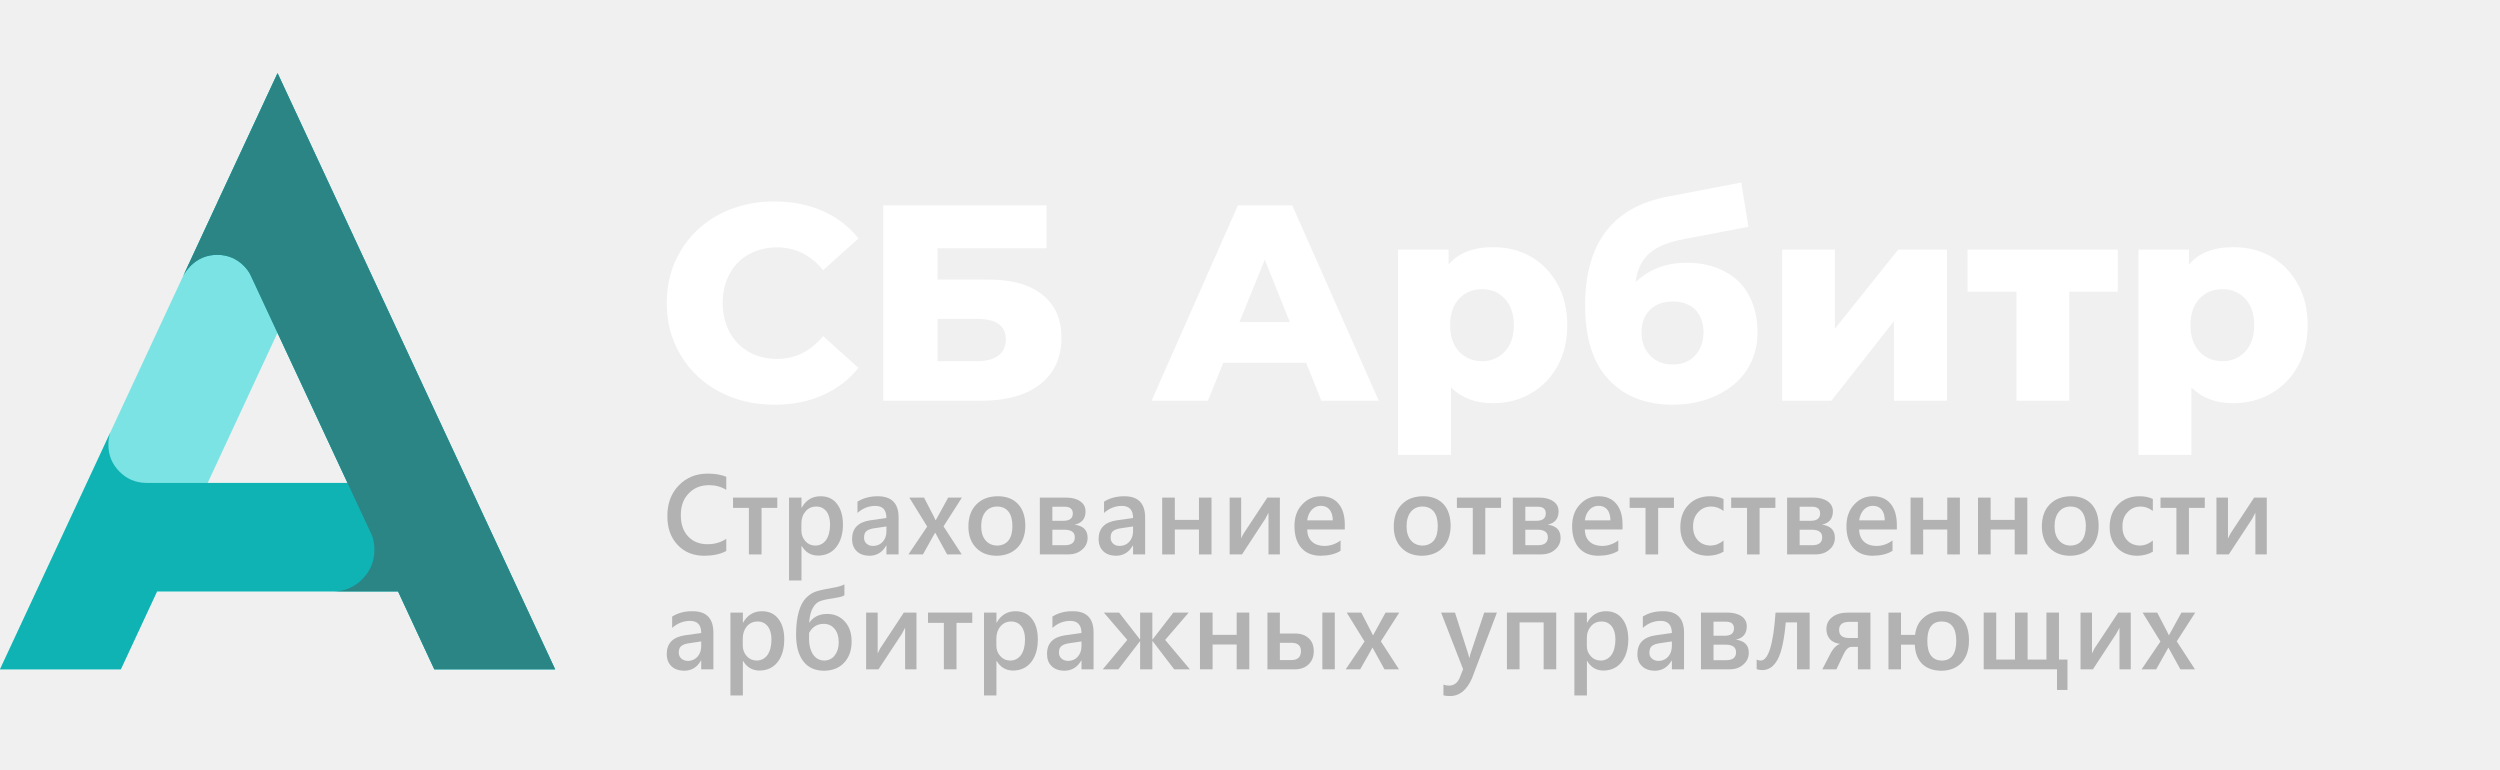
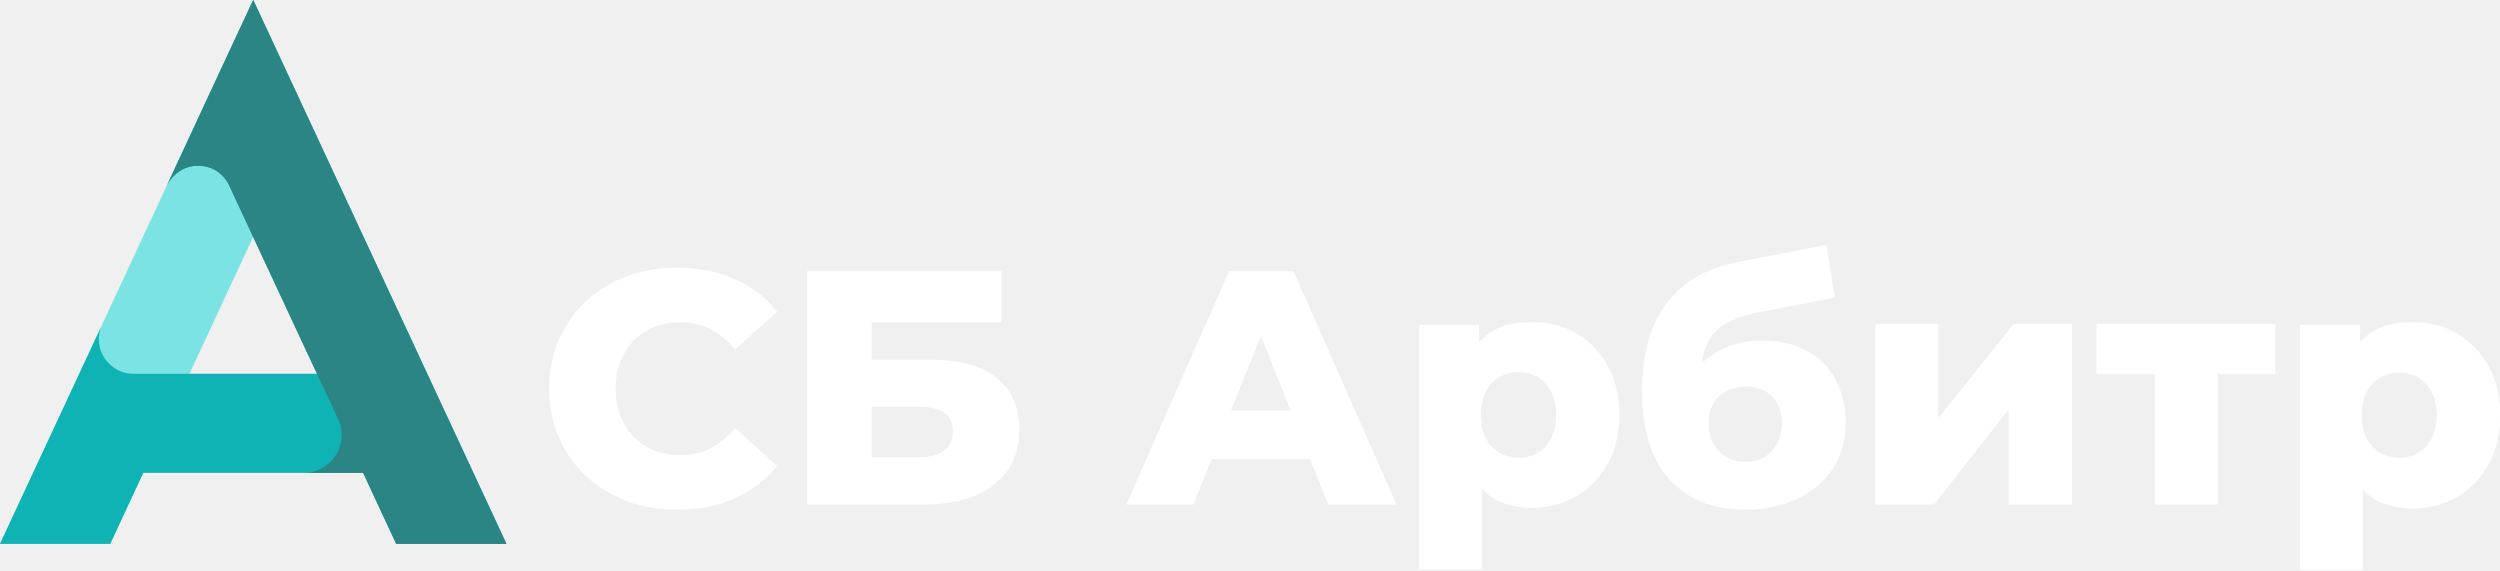
- <svg xmlns="http://www.w3.org/2000/svg" width="1300" height="400" viewBox="0 0 1300 400" fill="none">
-   <path d="M112.91 105.51V105.56L0 348.04H62.83L81.68 307.52H206.98L225.83 348.04H288.66L144.33 38.04L112.91 105.51ZM144.33 172.99L180.72 251.11H107.99L144.33 172.99Z" fill="#7BE3E3" />
-   <path d="M112.91 105.51V105.56L95.19 143.68C96.17 141.71 97.49 139.89 99.13 138.24C102.93 134.45 107.57 132.52 112.96 132.52C118.35 132.52 123 134.45 126.79 138.24C128.34 139.79 129.56 141.48 130.36 143.21L180.72 251.11H75.73C70.43 250.97 65.93 249.05 62.18 245.3C58.29 241.4 56.36 236.72 56.36 231.23C56.36 229.03 56.69 226.92 57.35 224.95L0 348.04H62.83L81.68 307.52H206.98L225.83 348.04H288.66L144.33 38.04L112.91 105.51Z" fill="#10B3B3" />
-   <path d="M112.91 105.51V105.56L95.19 143.68C96.17 141.71 97.49 139.89 99.13 138.24C102.93 134.45 107.57 132.52 112.96 132.52C118.35 132.52 123 134.45 126.79 138.24C128.34 139.79 129.56 141.48 130.36 143.21L193.52 278.64C194.32 280.89 194.69 283.33 194.69 285.9C194.69 291.86 192.58 296.97 188.36 301.19C184.28 305.27 179.45 307.38 173.83 307.52H206.98L225.83 348.04H288.66L144.33 38.04L112.91 105.51Z" fill="#2C8585" />
-   <path d="M909.18 117.94L905.47 94.92L867.3 102.23C838.61 107.62 824.26 126.47 824.26 158.73C824.26 175.94 828.38 188.84 836.59 197.47C844.8 206.14 855.86 210.46 869.74 210.46C878.14 210.46 885.69 208.86 892.44 205.72C899.14 202.58 904.44 198.22 908.24 192.59C912.04 186.82 913.91 180.26 913.91 172.8C913.91 165.58 912.46 159.2 909.51 153.72C906.65 148.23 902.38 144.01 896.75 141.15C891.17 138.1 884.51 136.6 876.82 136.65C866.37 136.65 857.6 139.98 850.56 146.64C851.36 140.12 853.71 135.2 857.64 131.77C861.54 128.26 867.68 125.77 876.17 124.22L909.18 117.94ZM869.88 156.77C874.67 156.77 878.56 158.17 881.51 160.94C884.37 163.89 885.78 167.83 885.83 172.8C885.78 177.63 884.37 181.57 881.61 184.67C878.75 187.9 874.81 189.54 869.88 189.54C864.96 189.54 861.07 187.99 858.11 184.9C855.07 181.81 853.57 177.82 853.61 172.94C853.57 167.97 855.07 164.03 858.02 161.08C860.97 158.22 864.91 156.77 869.88 156.77Z" fill="white" />
-   <path d="M954.14 129.8H926.76V208.39H952.31L984.86 166.99V208.39H1012.43V129.8H987.07L954.14 170.93V129.8Z" fill="white" />
-   <path d="M1023.12 151.65H1048.58V208.39H1076.02V151.65H1101.24V129.8H1023.12V151.65Z" fill="white" />
-   <path d="M1161.36 128.54C1151.04 128.49 1143.35 131.54 1138.24 137.59V129.8H1111.99V236.53H1139.51V201.41C1144.9 206.89 1152.22 209.66 1161.36 209.66C1168.58 209.66 1175.1 207.97 1180.92 204.64C1186.77 201.31 1191.42 196.58 1194.84 190.48C1198.27 184.34 1199.95 177.21 1200 169.1C1199.95 160.94 1198.27 153.81 1194.84 147.67C1191.42 141.53 1186.77 136.79 1180.92 133.37C1175.1 130.13 1168.58 128.49 1161.36 128.54ZM1143.68 155.36C1146.78 152.03 1150.76 150.34 1155.69 150.39C1160.47 150.34 1164.4 152.03 1167.55 155.36C1170.64 158.69 1172.19 163.28 1172.19 169.1C1172.19 174.87 1170.64 179.46 1167.55 182.79C1164.4 186.12 1160.47 187.81 1155.69 187.81C1150.76 187.81 1146.78 186.12 1143.68 182.79C1140.58 179.46 1139.04 174.87 1139.04 169.1C1139.04 163.28 1140.58 158.69 1143.68 155.36Z" fill="white" />
-   <path d="M671.95 106.78H643.72L598.8 208.39H628.11L636.13 188.61H679.18L687.1 208.39H716.97L671.95 106.78ZM670.69 167.46H644.52L657.7 135.01L670.69 167.46Z" fill="white" />
-   <path d="M776.38 128.54C766.07 128.49 758.38 131.54 753.26 137.59V129.8H726.96V236.53H754.53V201.41C759.92 206.89 767.24 209.66 776.38 209.66C783.6 209.66 790.12 207.97 795.94 204.64C801.8 201.31 806.44 196.58 809.86 190.48C813.28 184.34 814.97 177.21 814.97 169.1C814.97 160.94 813.28 153.81 809.86 147.67C806.44 141.53 801.8 136.79 795.94 133.37C790.12 130.13 783.6 128.49 776.38 128.54ZM758.7 155.36C761.8 152.03 765.78 150.34 770.71 150.39C775.49 150.34 779.43 152.03 782.52 155.36C785.62 158.69 787.17 163.28 787.21 169.1C787.17 174.87 785.62 179.46 782.52 182.79C779.43 186.12 775.49 187.81 770.71 187.81C765.78 187.81 761.8 186.12 758.7 182.79C755.61 179.46 754.06 174.87 754.06 169.1C754.06 163.28 755.61 158.69 758.7 155.36Z" fill="white" />
-   <path d="M354.08 130.23C349.15 138.29 346.71 147.39 346.71 157.56C346.71 167.74 349.15 176.84 354.08 184.9C358.86 192.87 365.47 199.11 373.96 203.61C382.45 208.16 392.01 210.46 402.66 210.46C411.99 210.46 420.34 208.82 427.79 205.49C435.25 202.16 441.44 197.42 446.41 191.33L428.03 174.77C421.51 182.7 413.49 186.64 404.06 186.64C398.62 186.64 393.75 185.42 389.43 183.02C385.07 180.54 381.74 177.12 379.4 172.71C377.01 168.35 375.79 163.33 375.79 157.56C375.79 151.8 377.01 146.78 379.4 142.46C381.74 138.01 385.07 134.63 389.43 132.24C393.75 129.85 398.62 128.63 404.06 128.63C413.49 128.63 421.51 132.57 428.03 140.49L446.41 123.99C441.44 117.75 435.25 113.02 427.79 109.69C420.34 106.4 411.99 104.76 402.66 104.76C392.01 104.76 382.45 107.02 373.96 111.52C365.47 116.02 358.86 122.25 354.08 130.23Z" fill="white" />
-   <path d="M513.84 145.37H487.53V129.1H544.18V106.78H459.3V208.39H509.99C523.26 208.39 533.58 205.53 540.94 199.77C548.3 193.95 551.96 185.93 551.96 175.71C551.96 165.96 548.68 158.5 542.06 153.3C535.55 148 526.17 145.37 513.84 145.37ZM487.53 165.82H508.16C518.06 165.82 523.03 169.38 523.03 176.55C522.98 180.16 521.71 182.98 519.18 184.9C516.6 186.82 512.94 187.81 508.16 187.81H487.53V165.82Z" fill="white" />
-   <path d="M1158.55 258.75H1152.55V288.3H1158.97L1171.11 269.82C1171.86 268.46 1172.43 267.43 1172.8 266.63V288.3H1178.71V258.75H1172.15L1159.86 277.42C1159.21 278.64 1158.78 279.48 1158.55 280V258.75Z" fill="#B2B2B2" />
-   <path d="M1119.48 259.46C1117.47 258.52 1115.17 258.05 1112.6 258.05C1107.86 258.05 1104.06 259.55 1101.29 262.51C1098.43 265.41 1097.02 269.31 1097.02 274.23C1097.02 278.59 1098.34 282.11 1100.96 284.87C1103.54 287.59 1107.01 288.95 1111.28 289C1114.42 288.95 1117.18 288.25 1119.48 286.89V281.08C1117.37 282.81 1115.17 283.65 1112.88 283.7C1110.06 283.65 1107.81 282.76 1106.17 280.98C1104.48 279.2 1103.64 276.81 1103.68 273.76C1103.64 270.67 1104.53 268.18 1106.36 266.3C1108.09 264.38 1110.35 263.4 1113.11 263.4C1115.36 263.4 1117.47 264.15 1119.48 265.7V259.46Z" fill="#B2B2B2" />
-   <path d="M1065.89 262.27C1063.13 265.04 1061.77 268.88 1061.77 273.85C1061.77 278.4 1063.08 282.06 1065.71 284.83C1068.37 287.59 1071.94 288.95 1076.39 289C1080.94 288.95 1084.55 287.55 1087.32 284.73C1090 281.87 1091.3 278.12 1091.3 273.43C1091.3 268.6 1090.04 264.8 1087.56 262.13C1085.02 259.41 1081.51 258.05 1077.05 258.05C1072.4 258.05 1068.65 259.46 1065.89 262.27ZM1076.63 263.4C1079.21 263.4 1081.22 264.29 1082.58 266.07C1083.94 267.8 1084.6 270.34 1084.65 273.57C1084.6 276.81 1083.94 279.29 1082.58 281.03C1081.22 282.76 1079.21 283.65 1076.63 283.7C1074.14 283.65 1072.17 282.76 1070.67 280.98C1069.12 279.2 1068.37 276.76 1068.37 273.71C1068.37 270.48 1069.12 267.99 1070.62 266.16C1072.12 264.34 1074.14 263.4 1076.63 263.4Z" fill="#B2B2B2" />
-   <path d="M1087.84 318.54H1081.88V348.04H1088.31L1100.4 329.61C1101.15 328.25 1101.71 327.22 1102.14 326.42V348.04H1108V318.54H1101.48L1089.15 337.16C1088.49 338.38 1088.07 339.27 1087.84 339.78V318.54Z" fill="#B2B2B2" />
-   <path d="M1070.67 318.54H1064.16V342.97H1054.35V318.54H1047.79V342.97H1038.04V318.54H1031.52V348.04H1069.64V358.77H1075.08V342.97H1070.67V318.54Z" fill="#B2B2B2" />
-   <path d="M1121.74 318.54H1114.14L1123.42 333.59L1113.63 348.04H1121.22L1126.33 338.94C1127.04 337.67 1127.41 336.92 1127.51 336.78H1127.6C1128.02 337.63 1128.44 338.33 1128.77 338.94L1133.79 348.04H1141.38L1131.91 333.5L1141.52 318.54H1134.35L1127.88 330.31H1127.79C1127.46 329.56 1127.08 328.86 1126.75 328.15L1121.74 318.54Z" fill="#B2B2B2" />
-   <path d="M1131.73 288.3H1138.24V264.1H1146.49V258.75H1123.47V264.1H1131.73V288.3Z" fill="#B2B2B2" />
-   <path d="M1054.21 288.3V258.75H1047.65V270.34H1035.13V258.75H1028.56V288.3H1035.13V275.35H1047.65V288.3H1054.21Z" fill="#B2B2B2" />
-   <path d="M1000.05 258.75H993.49V288.3H1000.05V275.35H1012.58V288.3H1019.14V258.75H1012.58V270.34H1000.05V258.75Z" fill="#B2B2B2" />
-   <path d="M923.2 258.75H900.22V264.1H908.47V288.3H914.99V264.1H923.2V258.75Z" fill="#B2B2B2" />
-   <path d="M943.04 258.75H929.3V288.3H944.25C947.07 288.25 949.41 287.45 951.28 285.81C953.21 284.17 954.14 282.11 954.14 279.62C954.14 275.68 951.89 273.43 947.45 272.82C951.19 272.02 953.06 269.73 953.11 265.93C953.11 263.72 952.22 261.99 950.39 260.72C948.57 259.41 946.13 258.75 943.04 258.75ZM942.24 263.49C945.05 263.49 946.46 264.66 946.46 266.96C946.46 269.54 944.82 270.81 941.58 270.81H935.81V263.49H942.24ZM942.1 275.45C945.71 275.45 947.54 276.76 947.54 279.39C947.54 282.11 945.85 283.47 942.52 283.51H935.81V275.45H942.1Z" fill="#B2B2B2" />
-   <path d="M969.25 281.64C967.65 280.18 966.81 278.07 966.76 275.31H986.36V272.78C986.32 268.13 985.24 264.57 983.13 261.99C980.97 259.36 977.92 258.05 973.98 258.05C970.05 258.05 966.76 259.5 964.14 262.41C961.46 265.27 960.15 269.02 960.15 273.62C960.15 278.5 961.37 282.29 963.76 284.97C966.15 287.64 969.44 288.95 973.7 289C978.01 288.95 981.48 288.11 984.11 286.42V281.03C981.53 282.95 978.71 283.89 975.67 283.89C972.91 283.84 970.8 283.09 969.25 281.64ZM969.15 265.08C970.42 263.72 972.02 263.02 973.88 263.02C975.81 263.02 977.36 263.68 978.43 264.99C979.51 266.3 980.03 268.18 980.08 270.57H966.76C967.09 268.32 967.89 266.49 969.15 265.08Z" fill="#B2B2B2" />
-   <path d="M928.59 323.65H934.45V348.04H941.02V318.54H923.29C922.12 335.19 919.54 343.49 915.51 343.49C914.76 343.49 914.05 343.3 913.45 342.97V347.94C914.24 348.27 915.18 348.41 916.35 348.46C919.68 348.46 922.35 346.63 924.37 342.93C926.39 339.17 927.79 332.75 928.59 323.65Z" fill="#B2B2B2" />
-   <path d="M908.33 325.72C908.33 323.51 907.44 321.73 905.61 320.46C903.78 319.2 901.35 318.54 898.25 318.54H884.51V348.04H899.47C902.28 348.04 904.63 347.24 906.5 345.6C908.43 343.91 909.37 341.85 909.37 339.41C909.37 335.47 907.11 333.22 902.66 332.61C906.41 331.81 908.29 329.51 908.33 325.72ZM891.03 323.28H897.45C900.27 323.28 901.67 324.45 901.67 326.75C901.67 329.33 900.03 330.59 896.8 330.59H891.03V323.28ZM891.03 343.3V335.23H897.31C900.92 335.23 902.75 336.55 902.75 339.17C902.75 341.89 901.07 343.25 897.74 343.3H891.03Z" fill="#B2B2B2" />
-   <path d="M972.63 318.54H961.09C957.57 318.54 954.85 319.29 952.83 320.84C950.77 322.39 949.73 324.5 949.73 327.12C949.73 329.19 950.34 330.92 951.52 332.33C952.69 333.69 954.47 334.48 956.77 334.81C954.94 335.52 953.39 337.02 952.13 339.31L947.59 348.04H954.94L958.37 340.81C959.68 337.86 961.13 336.36 962.78 336.36H966.11V348.04H972.63V318.54ZM961.65 323.37H966.11V331.76H961.56C958.04 331.76 956.3 330.36 956.35 327.54C956.3 324.78 958.08 323.37 961.65 323.37Z" fill="#B2B2B2" />
-   <path d="M1010 317.84C1006.05 317.84 1002.86 318.92 1000.38 321.12C997.8 323.23 996.31 326.23 995.84 330.12H988.52V318.54H982V348.04H988.52V335.23H995.7C995.84 339.5 997.14 342.83 999.53 345.22C1001.93 347.57 1005.26 348.74 1009.53 348.79C1013.98 348.74 1017.5 347.33 1020.07 344.57C1022.6 341.7 1023.87 337.91 1023.87 333.08C1023.87 328.15 1022.7 324.4 1020.31 321.82C1017.83 319.15 1014.4 317.84 1010 317.84ZM1009.81 343.49C1004.74 343.44 1002.21 340.06 1002.21 333.26C1002.21 326.56 1004.69 323.18 1009.67 323.18C1014.69 323.18 1017.22 326.56 1017.27 333.26C1017.22 340.06 1014.73 343.44 1009.81 343.49Z" fill="#B2B2B2" />
-   <path d="M554.44 258.75H540.71V288.3H555.66C558.48 288.25 560.82 287.45 562.7 285.81C564.62 284.17 565.56 282.11 565.56 279.62C565.56 275.68 563.31 273.43 558.81 272.82C562.6 272.02 564.48 269.73 564.48 265.93C564.48 263.72 563.59 261.99 561.76 260.72C559.98 259.41 557.54 258.75 554.44 258.75ZM553.6 263.49C556.41 263.49 557.82 264.66 557.87 266.96C557.87 269.54 556.23 270.81 552.99 270.81H547.22V263.49H553.6ZM547.22 275.45H553.46C557.07 275.45 558.9 276.76 558.9 279.39C558.9 282.11 557.21 283.47 553.88 283.51H547.22V275.45Z" fill="#B2B2B2" />
-   <path d="M480.5 258.75H472.85L482.14 273.81L472.38 288.3H479.93L485.04 279.15C485.75 277.89 486.12 277.18 486.26 277.04H486.36C486.78 277.89 487.15 278.59 487.48 279.15L492.5 288.3H500.1L490.63 273.71L500.19 258.75H493.06L486.59 270.52H486.5C486.17 269.77 485.8 269.07 485.47 268.37L480.5 258.75Z" fill="#B2B2B2" />
-   <path d="M507.74 262.27C504.97 265.04 503.57 268.88 503.57 273.85C503.57 278.4 504.88 282.06 507.55 284.83C510.18 287.59 513.74 288.95 518.2 289C522.75 288.95 526.4 287.55 529.12 284.73C531.79 281.87 533.16 278.12 533.16 273.43C533.16 268.6 531.89 264.8 529.4 262.13C526.87 259.41 523.35 258.05 518.9 258.05C514.21 258.05 510.51 259.46 507.74 262.27ZM512.48 280.98C510.98 279.2 510.22 276.76 510.22 273.71C510.22 270.48 510.98 267.99 512.43 266.16C513.93 264.34 515.95 263.4 518.48 263.4C521.06 263.4 523.03 264.29 524.43 266.07C525.79 267.8 526.45 270.34 526.45 273.57C526.45 276.81 525.79 279.29 524.43 281.03C523.03 282.76 521.06 283.65 518.48 283.7C515.99 283.65 513.98 282.76 512.48 280.98Z" fill="#B2B2B2" />
-   <path d="M455.18 263.07C459.02 263.07 460.94 265.18 460.94 269.35L452.46 270.57C446.22 271.51 443.08 274.74 443.08 280.32C443.08 282.95 443.87 285.06 445.47 286.61C447.06 288.16 449.27 288.95 452.13 289C455.92 288.95 458.83 287.22 460.8 283.7H460.94V288.3H467.27V269.07C467.27 261.71 463.66 258.05 456.39 258.05C452.41 258.05 448.89 258.99 445.89 260.86V266.73C448.61 264.29 451.7 263.07 455.18 263.07ZM450.63 282.72C449.74 281.92 449.27 280.89 449.31 279.62C449.31 277.89 449.78 276.71 450.72 276.06C451.66 275.35 453.06 274.89 454.94 274.65L460.94 273.76V276.34C460.94 278.54 460.29 280.32 459.02 281.73C457.75 283.14 456.11 283.84 454.1 283.89C452.64 283.89 451.52 283.51 450.63 282.72Z" fill="#B2B2B2" />
-   <path d="M476.56 318.54H469.99L457.71 337.16C457.05 338.38 456.63 339.27 456.39 339.78V318.54H450.39V348.04H456.82L468.96 329.61C469.71 328.25 470.27 327.22 470.65 326.42V348.04H476.56V318.54Z" fill="#B2B2B2" />
-   <path d="M518.15 318.54H511.68V361.63H518.15V343.72H518.29C520.26 347 523.07 348.65 526.78 348.69C530.76 348.65 533.95 347.19 536.25 344.24C538.55 341.28 539.67 337.34 539.67 332.42C539.67 327.97 538.64 324.4 536.63 321.82C534.61 319.15 531.75 317.84 528.09 317.84C523.78 317.84 520.5 319.81 518.29 323.75H518.15V318.54ZM518.1 335.7V332.09C518.1 329.51 518.81 327.4 520.26 325.72C521.67 324.03 523.54 323.18 525.84 323.18C528.04 323.18 529.78 324.03 531.09 325.67C532.36 327.31 533.01 329.56 533.01 332.47C533.01 335.89 532.31 338.61 530.95 340.58C529.54 342.5 527.62 343.49 525.23 343.49C523.17 343.44 521.48 342.69 520.17 341.19C518.81 339.69 518.1 337.86 518.1 335.7Z" fill="#B2B2B2" />
-   <path d="M505.58 323.89V318.54H482.56V323.89H490.81V348.04H497.38V323.89H505.58Z" fill="#B2B2B2" />
-   <path d="M583.38 263.07C587.27 263.07 589.19 265.18 589.19 269.35L580.66 270.57C574.42 271.51 571.28 274.74 571.28 280.32C571.28 282.95 572.08 285.06 573.67 286.61C575.26 288.16 577.47 288.95 580.33 289C584.13 288.95 587.03 287.22 589.05 283.7H589.19V288.3H595.47V269.07C595.47 261.71 591.86 258.05 584.6 258.05C580.61 258.05 577.09 258.99 574.09 260.86V266.73C576.86 264.29 579.95 263.07 583.38 263.07ZM578.87 282.72C577.98 281.92 577.52 280.89 577.52 279.62C577.52 277.89 577.98 276.71 578.92 276.06C579.86 275.35 581.27 274.89 583.14 274.65L589.19 273.76V276.34C589.14 278.54 588.49 280.32 587.22 281.73C585.96 283.14 584.31 283.84 582.3 283.89C580.84 283.89 579.72 283.51 578.87 282.72Z" fill="#B2B2B2" />
-   <path d="M547.27 320.6V326.51C549.99 324.07 553.08 322.86 556.51 322.86C560.4 322.86 562.32 324.97 562.37 329.14L553.79 330.36C547.55 331.3 544.41 334.53 544.46 340.11C544.46 342.74 545.25 344.85 546.85 346.4C548.44 347.94 550.65 348.74 553.46 348.79C557.3 348.74 560.21 347 562.23 343.49H562.37V348.04H568.65V328.86C568.65 321.5 565.04 317.79 557.77 317.84C553.79 317.79 550.27 318.73 547.27 320.6ZM550.65 339.41C550.65 337.67 551.12 336.5 552.1 335.84C553.04 335.14 554.44 334.67 556.27 334.44L562.37 333.55V336.13C562.32 338.33 561.67 340.11 560.4 341.52C559.13 342.93 557.49 343.63 555.48 343.68C554.02 343.63 552.85 343.25 552 342.46C551.12 341.66 550.65 340.67 550.65 339.41Z" fill="#B2B2B2" />
-   <path d="M592.85 333.41V348.04H599.23V333.41H599.37L610.57 348.04H618.73L605.88 332.75L618.12 318.54H610.15L599.37 332.47H599.23V318.54H592.85V332.47H592.75L581.92 318.54H574L586.19 332.75L573.43 348.04H581.55L592.8 333.41H592.85Z" fill="#B2B2B2" />
-   <path d="M377.66 254.72V247.92C375.08 246.84 371.89 246.28 368 246.28C361.95 246.28 356.94 248.3 353 252.38C349.01 256.46 347 261.8 347.04 268.41C347 274.56 348.78 279.53 352.34 283.33C355.86 287.12 360.5 289 366.36 289C370.91 288.95 374.66 288.16 377.66 286.51V280.18C374.85 282.06 371.57 283 367.82 283C363.69 282.95 360.36 281.64 357.83 278.96C355.3 276.24 354.03 272.59 354.03 268.04C353.98 263.21 355.34 259.41 358.11 256.6C360.78 253.74 364.35 252.28 368.71 252.28C371.99 252.28 374.99 253.08 377.66 254.72Z" fill="#B2B2B2" />
-   <path d="M404.2 258.75H381.18V264.1H389.43V288.3H396V264.1H404.2V258.75Z" fill="#B2B2B2" />
-   <path d="M416.77 258.75H410.3V301.85H416.77V283.94H416.91C418.88 287.22 421.69 288.86 425.4 288.91C429.38 288.86 432.57 287.4 434.87 284.45C437.17 281.5 438.34 277.56 438.34 272.63C438.29 268.18 437.26 264.62 435.25 262.04C433.23 259.36 430.37 258.05 426.71 258.05C422.4 258.05 419.12 260.02 416.91 263.96H416.77V258.75ZM429.71 265.88C430.98 267.52 431.63 269.77 431.63 272.68C431.63 276.1 430.93 278.82 429.57 280.79C428.17 282.72 426.24 283.7 423.85 283.7C421.79 283.65 420.1 282.9 418.79 281.4C417.43 279.9 416.72 278.07 416.72 275.92V272.31C416.72 269.73 417.43 267.62 418.88 265.93C420.29 264.24 422.16 263.4 424.51 263.4C426.66 263.4 428.4 264.24 429.71 265.88Z" fill="#B2B2B2" />
-   <path d="M349.53 320.6V326.51C352.3 324.07 355.39 322.86 358.81 322.86C362.7 322.86 364.63 324.97 364.63 329.14L356.09 330.36C349.86 331.3 346.71 334.53 346.71 340.11C346.71 342.74 347.51 344.85 349.11 346.4C350.7 347.94 352.9 348.74 355.76 348.79C359.61 348.74 362.52 347 364.49 343.49H364.63V348.04H370.96V328.86C370.91 321.5 367.3 317.79 360.03 317.84C356.05 317.79 352.53 318.73 349.53 320.6ZM358.58 334.44L364.63 333.55V336.13C364.58 338.33 363.92 340.11 362.66 341.52C361.39 342.93 359.75 343.63 357.78 343.68C356.33 343.63 355.15 343.25 354.31 342.46C353.42 341.66 352.95 340.67 352.95 339.41C352.95 337.67 353.42 336.5 354.4 335.84C355.34 335.14 356.75 334.67 358.58 334.44Z" fill="#B2B2B2" />
-   <path d="M439.09 303.86C438.15 304.38 436.75 304.9 434.82 305.32C429.99 306.16 426.62 306.86 424.6 307.48C422.63 308.08 420.85 309.21 419.21 310.85C417.57 312.49 416.26 314.88 415.36 318.12C414.43 321.35 413.96 325.29 413.96 329.94C413.96 335.98 415.22 340.67 417.76 343.91C420.24 347.15 423.8 348.74 428.45 348.79C432.85 348.74 436.37 347.38 438.95 344.61C441.53 341.85 442.84 338.14 442.84 333.59C442.84 329.28 441.67 325.81 439.33 323.23C436.93 320.56 433.89 319.25 430.09 319.25C426.1 319.25 423.01 320.75 420.9 323.7H420.76C421.04 320.28 421.69 317.7 422.77 315.96C423.8 314.13 425.16 312.96 426.85 312.45C428.49 311.88 431.35 311.32 435.48 310.71C437.12 310.43 438.34 310.05 439.09 309.54V303.86ZM428.31 324.4C430.7 324.4 432.62 325.29 434.07 327.08C435.43 328.81 436.14 331.11 436.14 334.06C436.14 336.78 435.43 339.03 434.07 340.81C432.71 342.55 430.88 343.44 428.59 343.49C427.41 343.44 426.34 343.21 425.35 342.69C424.41 342.18 423.57 341.42 422.87 340.44C422.16 339.41 421.65 338.24 421.27 336.88C420.9 335.56 420.71 334.2 420.71 332.84V329.14C422.4 326 424.93 324.4 428.31 324.4Z" fill="#B2B2B2" />
-   <path d="M404.77 321.82C402.75 319.15 399.89 317.84 396.23 317.84C391.92 317.84 388.64 319.81 386.43 323.75H386.29V318.54H379.82V361.63H386.29V343.72H386.43C388.4 347 391.21 348.65 394.92 348.69C398.91 348.65 402.09 347.19 404.39 344.24C406.69 341.28 407.81 337.34 407.81 332.42C407.81 327.97 406.78 324.4 404.77 321.82ZM393.98 323.18C396.19 323.18 397.92 324.03 399.23 325.67C400.5 327.31 401.16 329.56 401.16 332.47C401.16 335.89 400.45 338.61 399.09 340.58C397.69 342.5 395.76 343.49 393.37 343.49C391.31 343.44 389.62 342.69 388.31 341.19C386.95 339.69 386.24 337.86 386.24 335.7V332.09C386.24 329.51 386.95 327.4 388.35 325.72C389.76 324.03 391.64 323.18 393.98 323.18Z" fill="#B2B2B2" />
-   <path d="M896.24 259.46C894.22 258.52 891.92 258.05 889.34 258.05C884.61 258.05 880.81 259.55 878 262.51C875.18 265.41 873.77 269.31 873.77 274.23C873.77 278.59 875.09 282.11 877.67 284.87C880.29 287.59 883.76 288.95 888.03 289C891.17 288.95 893.94 288.25 896.24 286.89V281.08C894.13 282.81 891.92 283.65 889.58 283.7C886.81 283.65 884.56 282.76 882.92 280.98C881.23 279.2 880.39 276.81 880.39 273.76C880.39 270.67 881.28 268.18 883.11 266.3C884.84 264.38 887.09 263.4 889.81 263.4C892.11 263.4 894.22 264.15 896.24 265.7V259.46Z" fill="#B2B2B2" />
-   <path d="M870.45 258.75H847.42V264.1H855.67V288.3H862.24V264.1H870.45V258.75Z" fill="#B2B2B2" />
-   <path d="M780.55 258.75H757.58V264.1H765.83V288.3H772.35V264.1H780.55V258.75Z" fill="#B2B2B2" />
-   <path d="M800.39 258.75H786.65V288.3H801.61C804.42 288.25 806.77 287.45 808.64 285.81C810.56 284.17 811.5 282.11 811.5 279.62C811.5 275.68 809.25 273.43 804.8 272.82C808.55 272.02 810.42 269.73 810.47 265.93C810.47 263.72 809.58 261.99 807.75 260.72C805.92 259.41 803.48 258.75 800.39 258.75ZM793.17 270.81V263.49H799.59C802.41 263.49 803.81 264.66 803.81 266.96C803.81 269.54 802.17 270.81 798.94 270.81H793.17ZM793.17 275.45H799.45C803.06 275.45 804.89 276.76 804.89 279.39C804.84 282.11 803.16 283.47 799.83 283.51H793.17V275.45Z" fill="#B2B2B2" />
-   <path d="M821.49 262.41C818.82 265.27 817.5 269.02 817.5 273.62C817.5 278.5 818.72 282.29 821.12 284.97C823.51 287.64 826.79 288.95 831.06 289C835.37 288.95 838.84 288.11 841.51 286.42V281.03C838.93 282.95 836.07 283.89 832.98 283.89C830.26 283.84 828.15 283.09 826.6 281.64C824.96 280.18 824.16 278.07 824.12 275.31H843.72V272.78C843.72 268.13 842.64 264.57 840.48 261.99C838.33 259.36 835.28 258.05 831.34 258.05C827.4 258.05 824.12 259.5 821.49 262.41ZM835.79 264.99C836.87 266.3 837.39 268.18 837.43 270.57H824.12C824.4 268.32 825.2 266.49 826.51 265.08C827.77 263.72 829.37 263.02 831.24 263.02C833.17 263.02 834.71 263.68 835.79 264.99Z" fill="#B2B2B2" />
-   <path d="M754.34 273.43C754.29 268.6 753.08 264.8 750.59 262.13C748.06 259.41 744.54 258.05 740.09 258.05C735.4 258.05 731.69 259.46 728.93 262.27C726.16 265.04 724.75 268.88 724.75 273.85C724.75 278.4 726.07 282.06 728.74 284.83C731.37 287.59 734.93 288.95 739.38 289C743.93 288.95 747.54 287.55 750.31 284.73C752.98 281.87 754.29 278.12 754.34 273.43ZM745.62 266.07C746.98 267.8 747.64 270.34 747.64 273.57C747.64 276.81 746.98 279.29 745.62 281.03C744.21 282.76 742.24 283.65 739.66 283.7C737.18 283.65 735.16 282.76 733.66 280.98C732.16 279.2 731.41 276.76 731.41 273.71C731.41 270.48 732.16 267.99 733.62 266.16C735.12 264.34 737.13 263.4 739.66 263.4C742.24 263.4 744.21 264.29 745.62 266.07Z" fill="#B2B2B2" />
-   <path d="M778.4 318.54H771.79L764.61 340.06C764.38 340.95 764.19 341.66 764.1 342.08H764C763.67 340.95 763.49 340.25 763.44 339.97L756.59 318.54H749.37L760.81 347.99L758.89 352.82C757.72 355.3 755.89 356.52 753.41 356.52C752.56 356.52 751.62 356.34 750.59 356.01V361.59C751.48 361.82 752.65 361.96 754.06 361.96C758.89 361.96 762.69 358.91 765.41 352.77L778.4 318.54Z" fill="#B2B2B2" />
-   <path d="M783.6 318.54V348.04H790.17V323.65H802.69V348.04H809.25V318.54H783.6Z" fill="#B2B2B2" />
-   <path d="M854.27 320.6V326.51C856.99 324.07 860.08 322.86 863.55 322.86C867.4 322.86 869.32 324.97 869.37 329.14L860.83 330.36C854.6 331.3 851.45 334.53 851.45 340.11C851.41 342.74 852.2 344.85 853.85 346.4C855.44 347.94 857.64 348.74 860.5 348.79C864.3 348.74 867.21 347 869.23 343.49H869.37V348.04H875.7V328.86C875.65 321.5 872.04 317.79 864.77 317.84C860.79 317.79 857.27 318.73 854.27 320.6ZM857.69 339.41C857.69 337.67 858.16 336.5 859.1 335.84C860.04 335.14 861.44 334.67 863.32 334.44L869.37 333.55V336.13C869.32 338.33 868.66 340.11 867.4 341.52C866.13 342.93 864.49 343.63 862.47 343.68C861.02 343.63 859.89 343.25 859 342.46C858.11 341.66 857.64 340.67 857.69 339.41Z" fill="#B2B2B2" />
-   <path d="M825.34 323.75H825.2V318.54H818.68V361.63H825.2V343.72H825.34C827.26 347 830.07 348.65 833.78 348.69C837.76 348.65 840.95 347.19 843.25 344.24C845.55 341.28 846.67 337.34 846.72 332.42C846.67 327.97 845.64 324.4 843.62 321.82C841.61 319.15 838.75 317.84 835.09 317.84C830.78 317.84 827.54 319.81 825.34 323.75ZM827.26 325.72C828.62 324.03 830.49 323.18 832.84 323.18C835.04 323.18 836.78 324.03 838.09 325.67C839.36 327.31 840.01 329.56 840.01 332.47C840.01 335.89 839.31 338.61 837.95 340.58C836.54 342.5 834.62 343.49 832.23 343.49C830.17 343.44 828.48 342.69 827.17 341.19C825.8 339.69 825.1 337.86 825.15 335.7V332.09C825.1 329.51 825.8 327.4 827.26 325.72Z" fill="#B2B2B2" />
-   <path d="M629.99 258.75H623.47V270.34H610.9V258.75H604.34V288.3H610.9V275.35H623.47V288.3H629.99V258.75Z" fill="#B2B2B2" />
-   <path d="M645.41 258.75H639.41V288.3H645.84L657.93 269.82C658.68 268.46 659.25 267.43 659.62 266.63V288.3H665.53V258.75H659.01L646.68 277.42C646.02 278.64 645.6 279.48 645.41 280V258.75Z" fill="#B2B2B2" />
-   <path d="M630.55 318.54H623.98V348.04H630.55V335.14H643.07V348.04H649.63V318.54H643.07V330.12H630.55V318.54Z" fill="#B2B2B2" />
-   <path d="M665.53 318.54H659.06V348.04H673.5C676.32 348.04 678.61 347.19 680.44 345.5C682.27 343.77 683.16 341.47 683.16 338.56C683.16 335.7 682.27 333.45 680.54 331.91C678.8 330.26 676.41 329.42 673.41 329.42H665.53V318.54ZM665.53 343.25V334.25H671.49C674.81 334.25 676.5 335.7 676.5 338.61C676.46 341.66 674.81 343.21 671.53 343.25H665.53Z" fill="#B2B2B2" />
-   <path d="M699.29 275.31V272.78C699.29 268.13 698.21 264.57 696.1 261.99C693.95 259.36 690.9 258.05 686.96 258.05C683.02 258.05 679.74 259.5 677.06 262.41C674.39 265.27 673.08 269.02 673.13 273.62C673.13 278.5 674.35 282.29 676.74 284.97C679.13 287.64 682.41 288.95 686.68 289C690.94 288.95 694.42 288.11 697.09 286.42V281.03C694.51 282.95 691.65 283.89 688.6 283.89C685.88 283.84 683.77 283.09 682.22 281.64C680.58 280.18 679.78 278.07 679.74 275.31H699.29ZM691.37 264.99C692.45 266.3 693.01 268.18 693.05 270.57H679.74C680.02 268.32 680.82 266.49 682.13 265.08C683.4 263.72 684.99 263.02 686.87 263.02C688.79 263.02 690.29 263.68 691.37 264.99Z" fill="#B2B2B2" />
-   <path d="M707.87 318.54H700.28L709.56 333.59L699.76 348.04H707.31L712.47 338.94C713.17 337.67 713.55 336.92 713.64 336.78H713.73C714.16 337.63 714.58 338.33 714.91 338.94L719.92 348.04H727.47L718.05 333.5L727.61 318.54H720.49L714.02 330.31H713.92C713.59 329.56 713.22 328.86 712.84 328.15L707.87 318.54Z" fill="#B2B2B2" />
-   <path d="M687.62 348.04H694.09V318.54H687.62V348.04Z" fill="#B2B2B2" />
+ <svg xmlns="http://www.w3.org/2000/svg" width="902" height="206" viewBox="0 0 902 206" fill="none">
+   <path d="M71.47 42.707V42.739L0 196.225H39.77L51.702 170.576H131.015L142.946 196.225H182.717L91.358 0L71.47 42.707ZM91.358 85.421L114.393 134.87H68.356L91.358 85.421Z" fill="#7BE3E3" />
+   <path d="M71.47 42.707V42.739L60.254 66.868C60.874 65.621 61.709 64.469 62.748 63.425C65.153 61.026 68.09 59.804 71.502 59.804C74.913 59.804 77.857 61.026 80.256 63.425C81.237 64.406 82.009 65.476 82.516 66.571L114.393 134.87H47.936C44.581 134.781 41.733 133.566 39.359 131.192C36.897 128.723 35.675 125.761 35.675 122.286C35.675 120.893 35.884 119.558 36.301 118.311L0 196.225H39.77L51.702 170.576H131.015L142.946 196.225H182.717L91.358 0L71.47 42.707Z" fill="#10B3B3" />
+   <path d="M71.47 42.707V42.739L60.254 66.868C60.874 65.621 61.709 64.469 62.748 63.425C65.153 61.026 68.09 59.804 71.502 59.804C74.914 59.804 77.857 61.026 80.256 63.425C81.237 64.406 82.009 65.476 82.516 66.571L122.495 152.296C123.001 153.72 123.235 155.264 123.235 156.891C123.235 160.664 121.9 163.898 119.229 166.569C116.646 169.152 113.589 170.487 110.031 170.576H131.015L142.947 196.225H182.717L91.359 0L71.47 42.707Z" fill="#2C8585" />
+   <path d="M662.024 107.389L658.985 88.346L627.723 94.393C604.225 98.852 592.472 114.445 592.472 141.132C592.472 155.369 595.846 166.041 602.57 173.18C609.295 180.352 618.353 183.926 629.721 183.926C636.601 183.926 642.785 182.602 648.313 180.005C653.801 177.407 658.141 173.801 661.254 169.143C664.366 164.37 665.898 158.943 665.898 152.772C665.898 146.799 664.71 141.521 662.294 136.988C659.952 132.446 656.454 128.955 651.843 126.589C647.273 124.066 641.818 122.825 635.52 122.867C626.961 122.867 619.778 125.622 614.012 131.131C614.667 125.737 616.592 121.667 619.811 118.83C623.005 115.926 628.034 113.866 634.987 112.584L662.024 107.389ZM629.836 139.511C633.759 139.511 636.945 140.669 639.361 142.961C641.704 145.401 642.858 148.66 642.899 152.772C642.858 156.767 641.704 160.027 639.443 162.591C637.101 165.263 633.874 166.62 629.836 166.62C625.806 166.62 622.62 165.338 620.196 162.782C617.706 160.225 616.477 156.925 616.51 152.888C616.477 148.776 617.706 145.517 620.122 143.076C622.538 140.711 625.765 139.511 629.836 139.511Z" fill="white" />
+   <path d="M699.316 116.83H676.658V182.027H697.801L724.737 147.682V182.027H747.552V116.83H726.566L699.316 150.95V116.83Z" fill="white" />
+   <path d="M756.414 134.956H777.456V182.027H800.135V134.956H820.978V116.83H756.414V134.956Z" fill="white" />
+   <path d="M870.319 116.198C861.857 116.156 855.552 118.677 851.363 123.677V117.239H829.84V205.447H852.404V176.422C856.823 180.951 862.825 183.24 870.319 183.24C876.239 183.24 881.584 181.844 886.356 179.091C891.153 176.339 894.965 172.43 897.769 167.389C900.582 162.314 901.959 156.422 902 149.719C901.959 142.975 900.582 137.082 897.769 132.008C894.965 126.933 891.153 123.016 886.356 120.19C881.584 117.512 876.239 116.156 870.319 116.198ZM855.823 138.363C858.365 135.611 861.628 134.215 865.67 134.256C869.589 134.215 872.811 135.611 875.394 138.363C877.928 141.116 879.198 144.909 879.198 149.719C879.198 154.488 877.928 158.281 875.394 161.033C872.811 163.785 869.589 165.182 865.67 165.182C861.628 165.182 858.365 163.785 855.823 161.033C853.281 158.281 852.019 154.488 852.019 149.719C852.019 144.909 853.281 141.116 855.823 138.363Z" fill="white" />
+   <path d="M466.717 97.84H443.43L406.375 182.027H430.553L437.169 165.639H472.681L479.214 182.027H503.854L466.717 97.84ZM465.677 148.115H444.09L454.962 121.23L465.677 148.115Z" fill="white" />
+   <path d="M552.603 116.198C544.149 116.156 537.844 118.677 533.646 123.677V117.239H512.083V205.447H534.688V176.422C539.107 180.951 545.109 183.24 552.603 183.24C558.522 183.24 563.868 181.844 568.64 179.091C573.445 176.339 577.249 172.43 580.053 167.389C582.857 162.314 584.243 156.422 584.243 149.719C584.243 142.975 582.857 137.082 580.053 132.008C577.249 126.933 573.445 123.016 568.64 120.19C563.868 117.512 558.522 116.156 552.603 116.198ZM538.107 138.363C540.648 135.611 543.912 134.215 547.954 134.256C551.873 134.215 555.103 135.611 557.637 138.363C560.179 141.116 561.449 144.909 561.482 149.719C561.449 154.488 560.179 158.281 557.637 161.033C555.103 163.785 551.873 165.182 547.954 165.182C543.912 165.182 540.648 163.785 538.107 161.033C535.573 158.281 534.302 154.488 534.302 149.719C534.302 144.909 535.573 141.116 538.107 138.363Z" fill="white" />
+   <path d="M204.206 117.623C200.137 124.284 198.124 131.804 198.124 140.209C198.124 148.622 200.137 156.142 204.206 162.803C208.152 169.389 213.607 174.546 220.614 178.265C227.622 182.025 235.512 183.926 244.302 183.926C252.003 183.926 258.894 182.57 265.043 179.819C271.2 177.067 276.309 173.149 280.411 168.117L265.241 154.431C259.86 160.985 253.241 164.241 245.458 164.241C240.968 164.241 236.948 163.232 233.383 161.249C229.784 159.2 227.036 156.373 225.104 152.729C223.132 149.126 222.125 144.977 222.125 140.209C222.125 135.449 223.132 131.3 225.104 127.73C227.036 124.052 229.784 121.259 233.383 119.284C236.948 117.309 240.968 116.301 245.458 116.301C253.241 116.301 259.86 119.557 265.241 126.102L280.411 112.466C276.309 107.309 271.2 103.4 265.043 100.648C258.894 97.93 252.003 96.574 244.302 96.574C235.512 96.574 227.622 98.442 220.614 102.161C213.607 105.88 208.152 111.028 204.206 117.623Z" fill="white" />
+   <path d="M336.254 129.813H314.506V116.333H361.332V97.84H291.172V182.027H333.071C344.04 182.027 352.57 179.657 358.654 174.885C364.737 170.063 367.763 163.418 367.763 154.951C367.763 146.873 365.052 140.692 359.58 136.383C354.199 131.992 346.445 129.813 336.254 129.813ZM314.506 146.757H331.559C339.742 146.757 343.85 149.706 343.85 155.647C343.808 158.638 342.759 160.974 340.667 162.565C338.535 164.156 335.51 164.976 331.559 164.976H314.506V146.757Z" fill="white" />
+   <path d="M870.36 116.444C861.907 116.403 855.602 118.924 851.404 123.924V117.486H829.84V205.694H852.445V176.669C856.864 181.198 862.866 183.487 870.36 183.487C876.28 183.487 881.625 182.09 886.397 179.338C891.202 176.586 895.006 172.677 897.81 167.635C900.614 162.561 902 156.668 902 149.966C902 143.222 900.614 137.329 897.81 132.254C895.006 127.18 891.202 123.263 886.397 120.436C881.625 117.758 876.28 116.403 870.36 116.444ZM855.864 138.61C858.406 135.858 861.669 134.461 865.711 134.502C869.63 134.461 872.861 135.858 875.394 138.61C877.936 141.362 879.207 145.156 879.24 149.966C879.207 154.734 877.936 158.528 875.394 161.28C872.861 164.032 869.63 165.429 865.711 165.429C861.669 165.429 858.406 164.032 855.864 161.28C853.33 158.528 852.06 154.734 852.06 149.966C852.06 145.156 853.33 141.362 855.864 138.61Z" fill="white" />
</svg>
